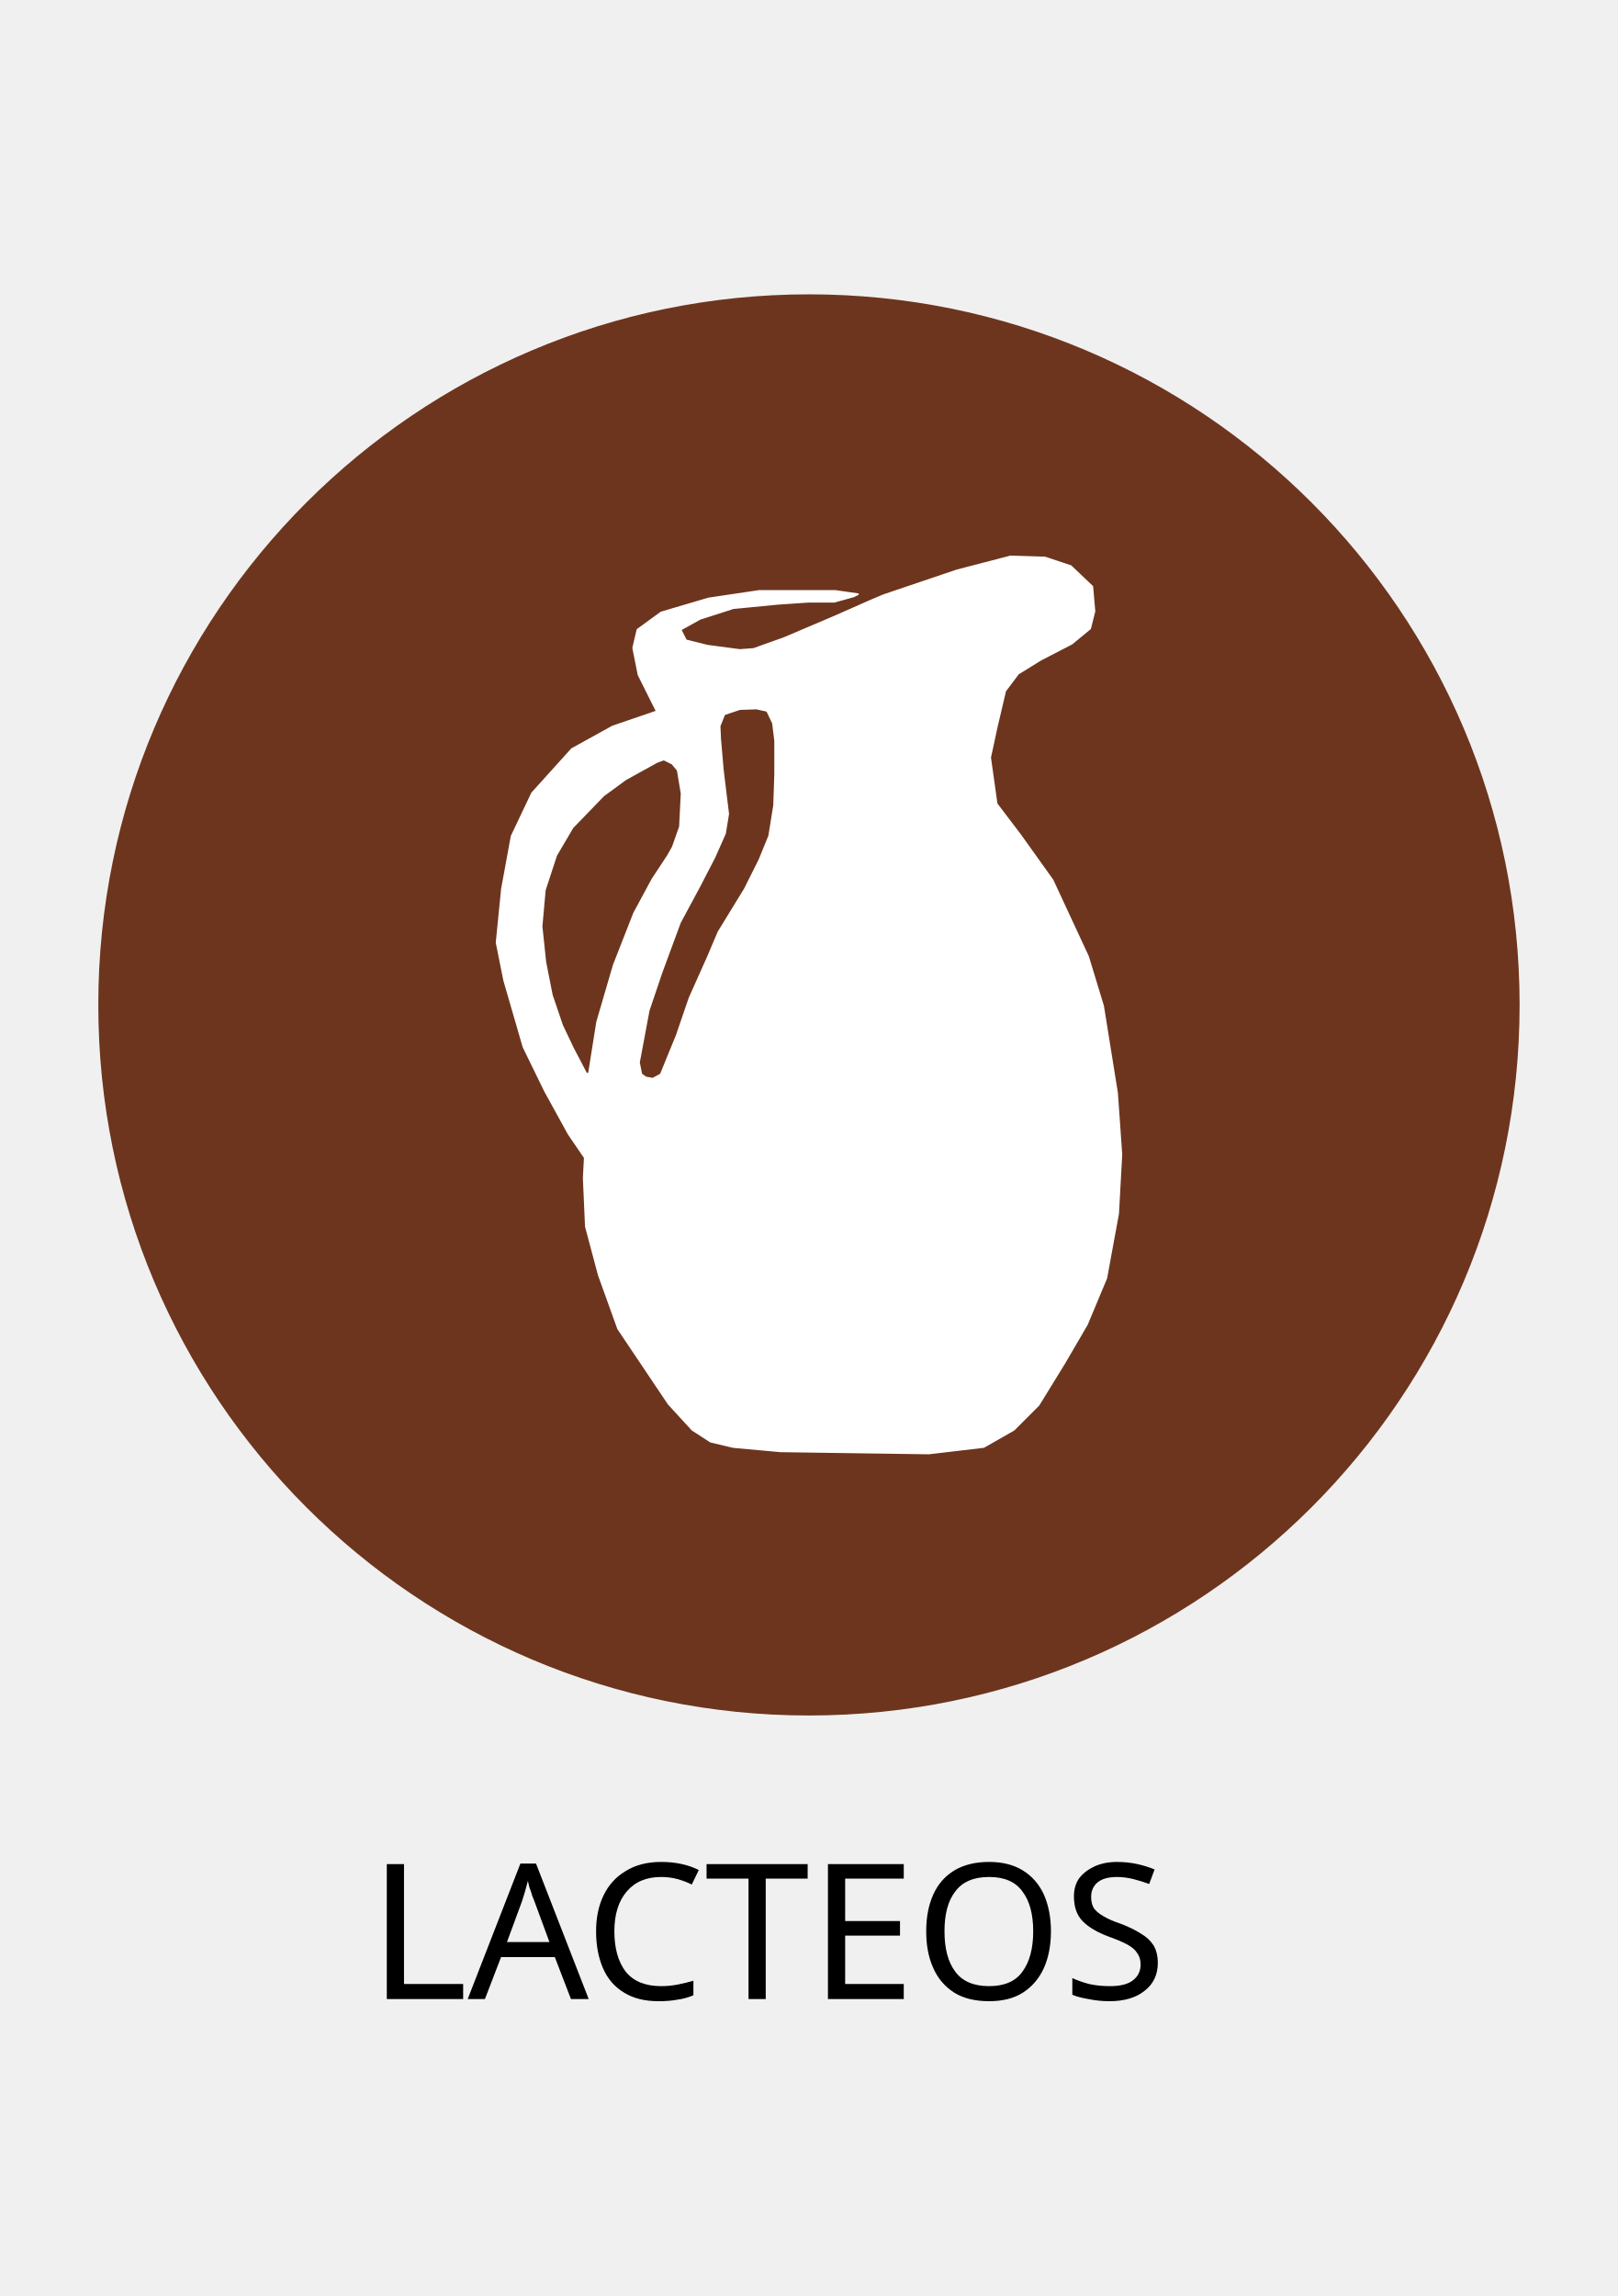
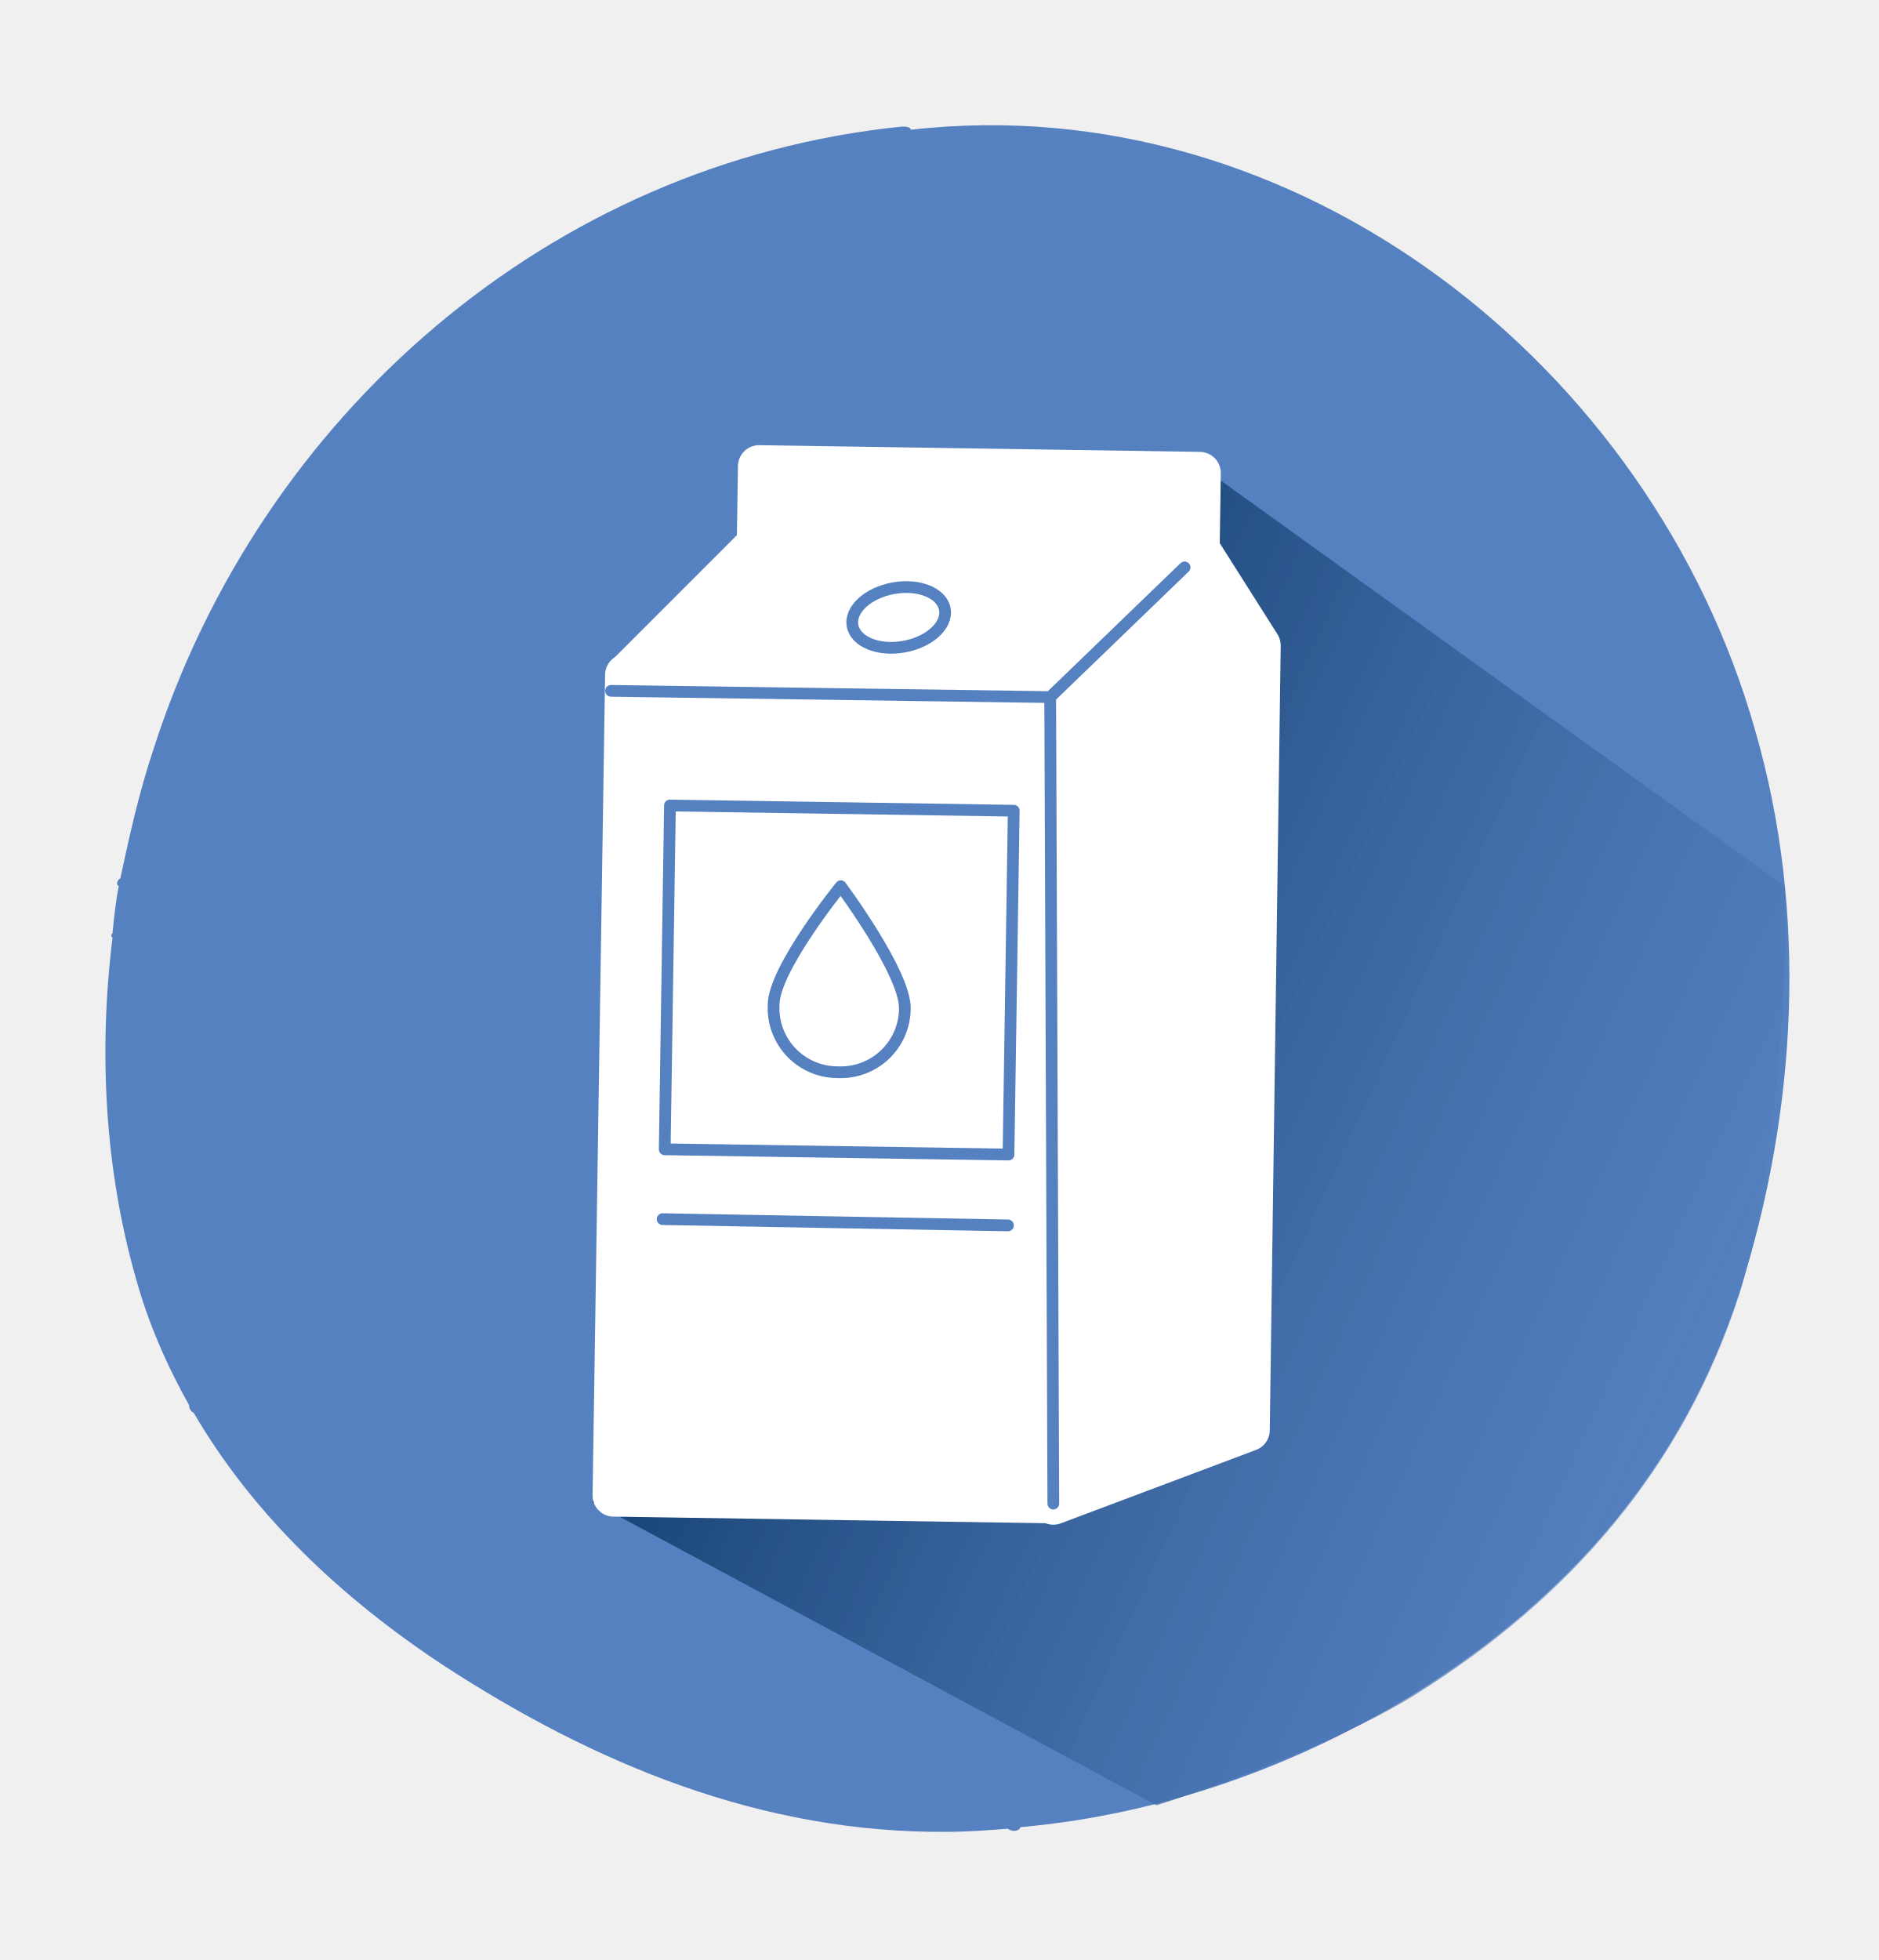
- <svg xmlns="http://www.w3.org/2000/svg" width="262.205" height="372.047" id="svg4209" version="1.1">
-   <defs id="defs4211" />
-   <g id="layer1" transform="translate(0,-680.3149)">
-     <g id="g4979" transform="matrix(5.576633,0,0,5.576633,-1073.879,-1027.35)">
-       <text id="text4050-3" y="364.306" x="203.279" style="font-size:15px;font-style:normal;font-weight:normal;line-height:125%;letter-spacing:0px;word-spacing:0px;fill:#000000;fill-opacity:1;stroke:none;font-family:Sans" xml:space="preserve">
-         <tspan style="font-size:5.5px" y="364.306" x="203.279" id="tspan4052-1">LACTEOS</tspan>
-       </text>
-       <g id="g4972">
-         <path style="fill:#6d351e;fill-opacity:1;stroke:#6d351e;stroke-width:0.4;stroke-linecap:round;stroke-linejoin:round;stroke-miterlimit:4;stroke-opacity:1;stroke-dasharray:none;stroke-dashoffset:0" id="path3230-0-5" d="m 39.937,29.288 c 0,10.339 -8.222,18.72 -18.364,18.72 -10.142,0 -18.364,-8.381 -18.364,-18.72 0,-10.339 8.222,-18.72 18.364,-18.72 10.142,0 18.364,8.381 18.364,18.72 z" transform="matrix(1.112494,0,0,1.091303,192.0769,303.4559)" />
-         <g id="g4264" transform="translate(-72.47009,306.2178)">
-           <path id="path4240" d="m 290.719,17.294 2.125,-0.719 1.562,-0.406 1,0.031 0.75,0.25 0.625,0.594 0.062,0.719 -0.125,0.5 -0.531,0.438 -0.906,0.469 -0.656,0.406 -0.375,0.5 -0.25,1.062 -0.188,0.875 0.188,1.344 0.688,0.906 0.938,1.312 1.031,2.219 0.438,1.438 0.406,2.531 0.125,1.781 -0.094,1.719 -0.344,1.875 -0.562,1.344 -0.656,1.125 -0.75,1.219 -0.719,0.719 -0.875,0.5 -1.594,0.188 -4.312,-0.062 -1.375,-0.125 -0.656,-0.156 -0.531,-0.344 -0.688,-0.75 -1.469,-2.188 -0.562,-1.562 -0.375,-1.406 -0.062,-1.406 0.031,-0.594 -0.469,-0.688 -0.688,-1.25 -0.625,-1.281 -0.562,-1.938 -0.219,-1.094 0.156,-1.562 0.281,-1.531 0.594,-1.25 1.156,-1.281 1.188,-0.656 1.281,-0.438 -0.531,-1.062 -0.156,-0.781 0.125,-0.531 0.688,-0.5 1.375,-0.406 1.469,-0.219 1.125,0 1.094,0 0.656,0.094 -0.125,0.062 -0.562,0.156 -0.75,0 -0.906,0.062 -1.281,0.125 -0.969,0.312 -0.562,0.312 0.156,0.312 0.625,0.156 0.938,0.125 0.406,-0.031 0.875,-0.312 1.469,-0.625 1.062,-0.469 z" style="fill:#ffffff;stroke:#ffffff;stroke-width:0.05;stroke-linecap:round;stroke-linejoin:round;stroke-miterlimit:4;stroke-opacity:1;stroke-dasharray:none" />
-           <path id="path4253" d="m 282.109,31.153 0.234,-1.469 0.484,-1.656 0.594,-1.516 0.531,-0.984 0.453,-0.688 0.141,-0.25 0.203,-0.578 0.047,-0.953 -0.109,-0.656 -0.141,-0.172 -0.219,-0.109 -0.172,0.062 -0.906,0.5 -0.641,0.469 -0.891,0.922 -0.469,0.797 -0.328,1 -0.094,1.047 0.109,1.031 0.188,0.953 0.297,0.875 0.312,0.656 z" style="fill:#6d351e;fill-opacity:1;stroke:#6d351e;stroke-width:0.05;stroke-linecap:butt;stroke-linejoin:round;stroke-miterlimit:4;stroke-opacity:1;stroke-dasharray:none" />
-           <path id="path4255" d="m 286.125,20.794 0.422,-0.141 0.469,-0.016 0.281,0.062 0.156,0.328 0.062,0.5 0,0.984 -0.031,0.891 -0.141,0.875 -0.281,0.688 -0.172,0.344 -0.25,0.5 -0.297,0.484 -0.469,0.766 -0.312,0.734 -0.531,1.188 -0.375,1.094 -0.25,0.609 -0.203,0.5 -0.203,0.109 -0.172,-0.031 -0.109,-0.078 -0.062,-0.312 0.281,-1.5 0.375,-1.109 0.531,-1.438 0.547,-1.016 0.453,-0.875 0.312,-0.703 0.094,-0.578 -0.156,-1.281 -0.078,-0.906 L 286,21.106 z" style="fill:#6d351e;fill-opacity:1;stroke:#6d351e;stroke-width:0.05;stroke-linecap:round;stroke-linejoin:round;stroke-miterlimit:4;stroke-opacity:1;stroke-dasharray:none" />
-         </g>
-       </g>
-     </g>
-   </g>
+ <svg xmlns="http://www.w3.org/2000/svg" version="1.1" id="Capa_1" x="0px" y="0px" viewBox="0 0 120.2 125.4" enable-background="new 0 0 120.2 125.4" xml:space="preserve">
+   <path fill="#5581C1" d="M112.3,46.7c-6.6-23.3-29.3-41.2-54-38.4c-0.1-0.2-0.3-0.2-0.6-0.2C35.1,10.4,16.6,26.7,9.8,48  c-0.9,2.7-1.5,5.4-2.1,8.2c-0.2,0.1-0.3,0.4-0.1,0.5c-0.2,1-0.3,2-0.4,3c-0.1,0.1-0.1,0.2,0,0.3c-0.9,7.3-0.5,14.8,1.5,21.8  c0.8,2.9,2,5.6,3.4,8.1c0,0.2,0.1,0.4,0.3,0.5c3.8,6.5,9.4,11.8,15.9,16.1c9.8,6.4,20.5,10.8,32.3,10.7c1.3,0,2.6-0.1,3.9-0.2  c0.2,0.2,0.7,0.2,0.8-0.1c9-0.8,17.7-3.9,25.3-8.6c9.9-6.2,17.1-14.5,20.7-25.6C115,71.1,115.7,58.4,112.3,46.7z" />
+   <linearGradient id="SVGID_1_" gradientUnits="userSpaceOnUse" x1="46.431" y1="59.408" x2="116.017" y2="91.196">
+     <stop offset="0.148" style="stop-color:#1C477A" />
+     <stop offset="0.169" style="stop-color:#1E497C;stop-opacity:0.989" />
+     <stop offset="0.676" style="stop-color:#456FAC;stop-opacity:0.728" />
+     <stop offset="0.925" style="stop-color:#5581C1;stop-opacity:0.6" />
+   </linearGradient>
+   <path fill="url(#SVGID_1_)" d="M114.2,56.7L76.8,29.8L37.9,96.1L74,115.5c4.8-1.5,12.3-4.4,16.6-7.1c9.9-6.2,17.1-14.5,20.7-25.6  C113.1,77.1,114.5,64.6,114.2,56.7z" />
+   <rect x="27.5" y="55.6" transform="matrix(1.523329e-02 -0.9999 0.9999 1.523329e-02 -16.7453 122.333)" fill="#FFFFFF" stroke="#FFFFFF" stroke-width="2.7" stroke-linecap="round" stroke-linejoin="round" stroke-miterlimit="10" width="52.5" height="28.1" />
+   <polygon fill="#FFFFFF" stroke="#FFFFFF" stroke-width="2.7" stroke-linecap="round" stroke-linejoin="round" stroke-miterlimit="10" points="  76.8,35.3 80.6,41.3 79.9,91.5 67.4,96.2 68.2,43.6 " />
+   <polygon fill="#FFFFFF" stroke="#FFFFFF" stroke-width="2.7" stroke-linecap="round" stroke-linejoin="round" stroke-miterlimit="10" points="  48.5,34.8 40.1,43.2 68.2,43.6 76.8,35.3 " />
+   <rect x="60.2" y="18.4" transform="matrix(1.523329e-02 -0.9999 0.9999 1.523329e-02 29.1788 94.745)" fill="#FFFFFF" stroke="#FFFFFF" stroke-width="2.7" stroke-linecap="round" stroke-linejoin="round" stroke-miterlimit="10" width="5" height="28.2" />
+   <rect x="42.7" y="51.7" transform="matrix(0.9999 1.523329e-02 -1.523329e-02 0.9999 0.961 -0.8105)" fill="none" stroke="#5581C1" stroke-width="0.75" stroke-linecap="round" stroke-linejoin="round" stroke-miterlimit="10" width="22" height="22" />
+   <line fill="none" stroke="#5581C1" stroke-width="0.75" stroke-linecap="round" stroke-linejoin="round" stroke-miterlimit="10" x1="42.4" y1="78" x2="64.5" y2="78.4" />
+   <ellipse transform="matrix(0.9844 -0.1758 0.1758 0.9844 -6.0413 10.7284)" fill="none" stroke="#5581C1" stroke-width="0.75" stroke-linecap="round" stroke-linejoin="round" stroke-miterlimit="10" cx="57.5" cy="39.5" rx="3" ry="1.9" />
+   <path fill="none" stroke="#5581C1" stroke-width="0.75" stroke-linecap="round" stroke-linejoin="round" stroke-miterlimit="10" d="  M57.9,64.5c0,2.3-1.9,4.2-4.3,4.1c-2.3,0-4.2-1.9-4.1-4.3c0-2.3,4.3-7.6,4.3-7.6S57.9,62.2,57.9,64.5z" />
+   <polyline fill="none" stroke="#5581C1" stroke-width="0.75" stroke-linecap="round" stroke-linejoin="round" stroke-miterlimit="10" points="  39.1,44.2 67.2,44.6 75.8,36.3 " />
+   <line fill="none" stroke="#5581C1" stroke-width="0.75" stroke-linecap="round" stroke-linejoin="round" stroke-miterlimit="10" x1="67.4" y1="96.2" x2="67.2" y2="44.6" />
</svg>
